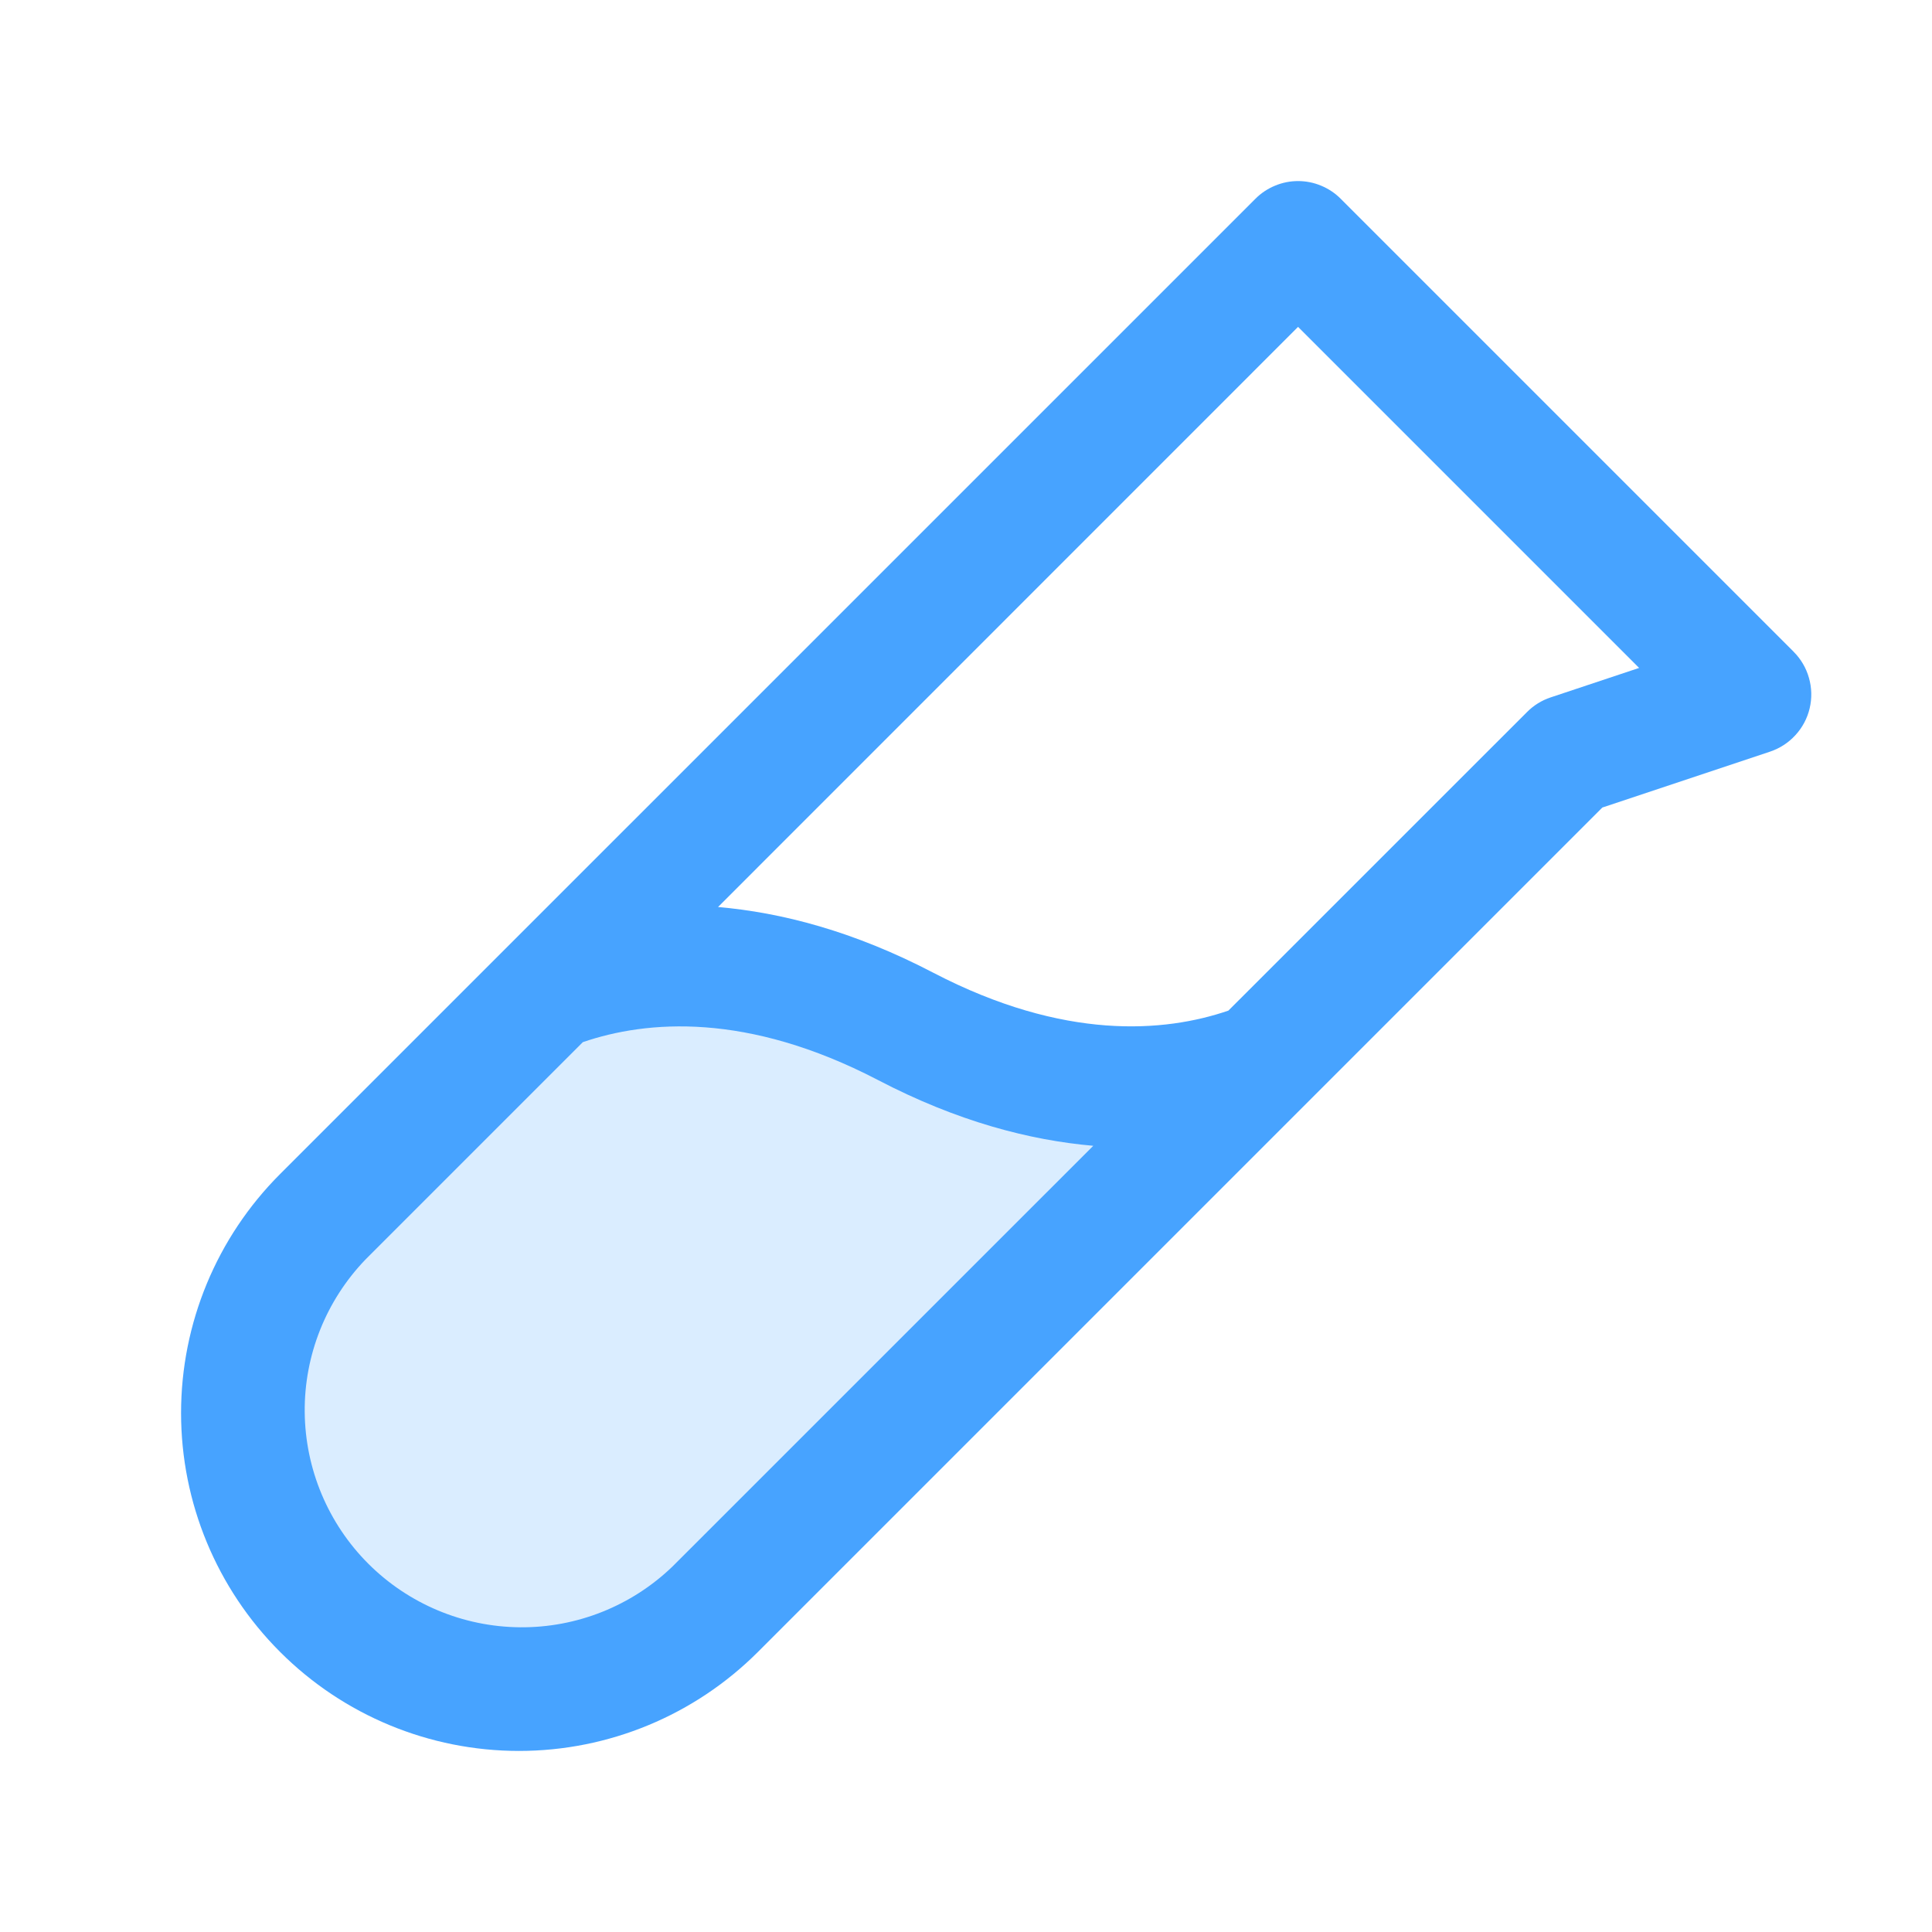
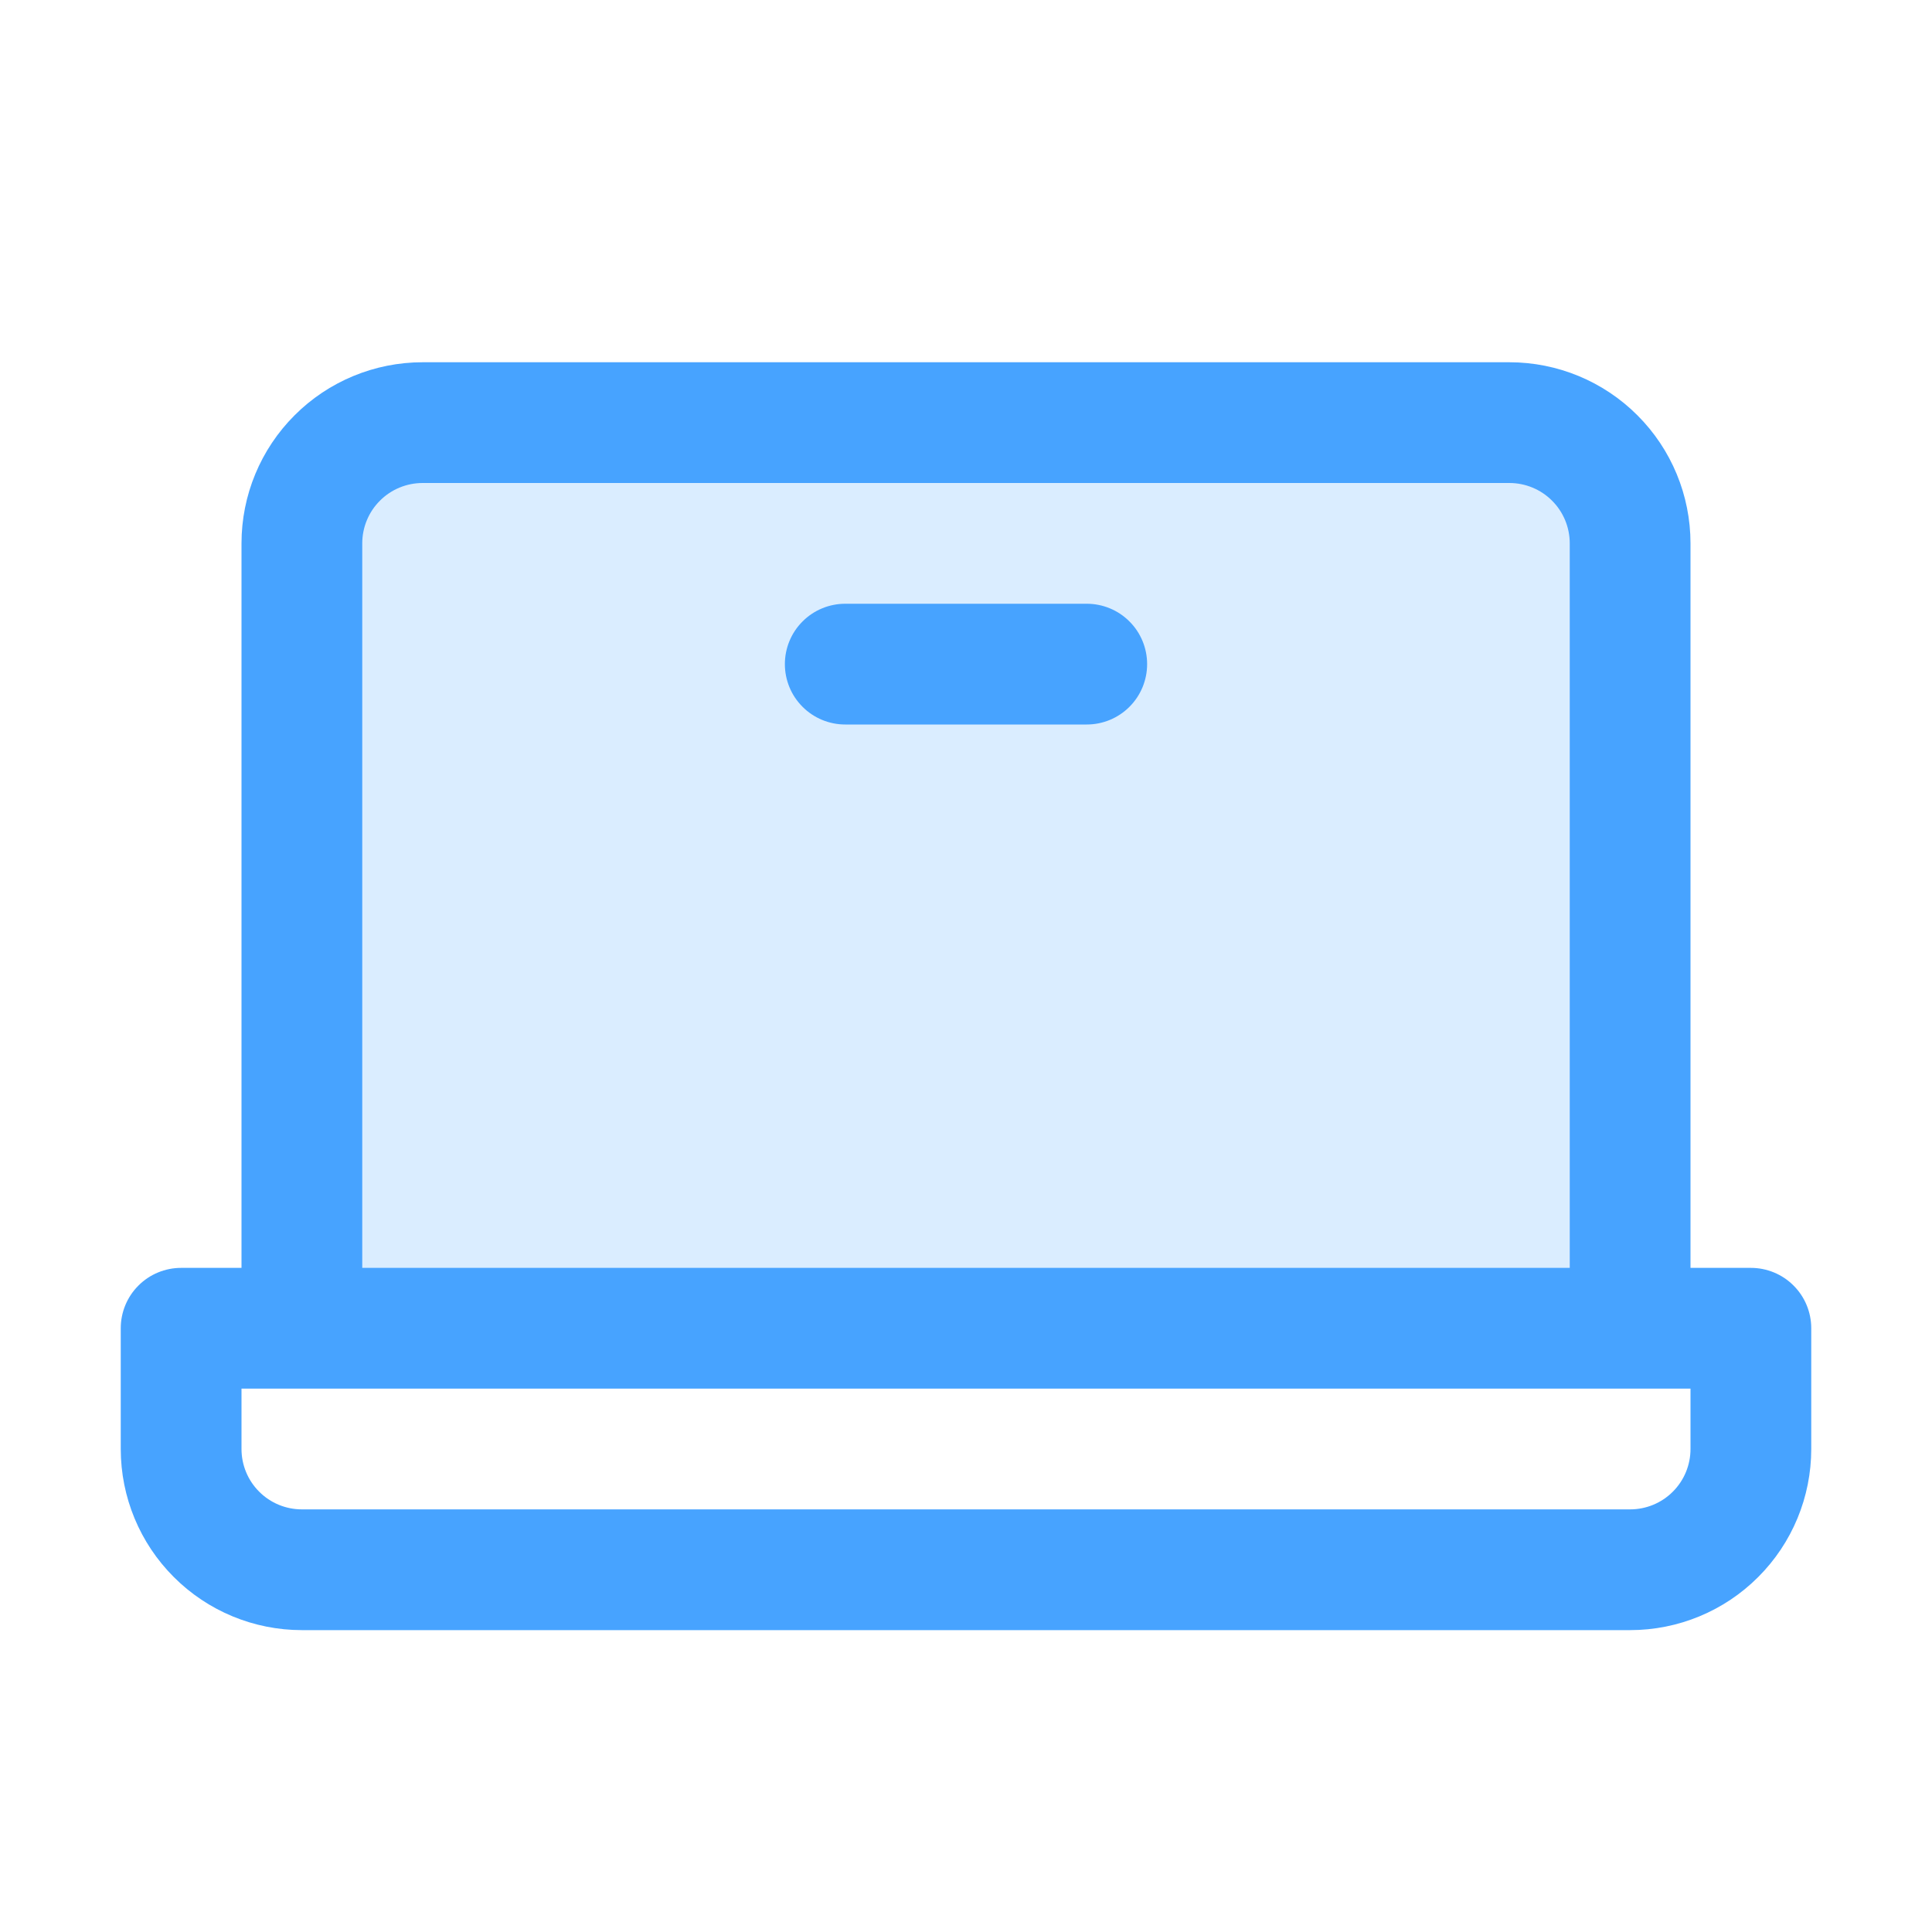
<svg xmlns="http://www.w3.org/2000/svg" preserveAspectRatio="none" overflow="visible" style="display: block;" width="32" height="32" viewBox="0 0 32 32" fill="none">
-   <g id="TestTube">
-     <path id="Vector" opacity="0.2" d="M20.897 17.603L11.846 26.654C10.984 27.516 9.815 28 8.596 28C7.377 28 6.208 27.516 5.346 26.654C4.484 25.792 4 24.623 4 23.404C4 22.185 4.484 21.016 5.346 20.154L9.096 16.404C10.267 15.948 12.319 15.609 14.994 17.006C17.669 18.404 19.726 18.059 20.897 17.603Z" fill="#47A3FF" />
-     <path id="Vector_2" d="M29.707 10.793L22.207 3.293C22.115 3.2 22.004 3.126 21.883 3.076C21.762 3.025 21.631 2.999 21.5 2.999C21.369 2.999 21.238 3.025 21.117 3.076C20.996 3.126 20.885 3.2 20.793 3.293L4.639 19.446C3.589 20.496 2.999 21.919 2.999 23.404C2.999 24.888 3.589 26.312 4.639 27.361C5.688 28.411 7.112 29.001 8.596 29.001C10.081 29.001 11.504 28.411 12.554 27.361L26.54 13.375L29.316 12.45C29.478 12.396 29.623 12.302 29.738 12.176C29.854 12.05 29.935 11.897 29.974 11.731C30.013 11.565 30.009 11.392 29.962 11.228C29.916 11.064 29.828 10.914 29.707 10.794V10.793ZM11.139 25.946C10.46 26.6 9.552 26.962 8.61 26.953C7.668 26.944 6.767 26.566 6.1 25.9C5.434 25.234 5.056 24.332 5.047 23.39C5.038 22.448 5.4 21.54 6.054 20.861L9.654 17.261C10.713 16.899 12.373 16.761 14.537 17.886C15.863 18.579 17.06 18.886 18.108 18.978L11.139 25.946ZM25.684 11.551C25.536 11.6 25.402 11.683 25.293 11.793L20.346 16.739C19.288 17.101 17.628 17.239 15.463 16.114C14.137 15.421 12.94 15.114 11.893 15.023L21.5 5.414L27.149 11.063L25.684 11.551Z" fill="#47A3FF" />
+   <g id="Laptop">
+     <path id="Vector" opacity="0.2" d="M27 9V22H5V9C5 8.47 5.211 7.961 5.586 7.586C5.961 7.211 6.47 7 7 7H25C25.53 7 26.039 7.211 26.414 7.586C26.789 7.961 27 8.47 27 9Z" fill="#47A3FF" />
+     <path id="Vector_2" d="M29 21H28V9C28 8.204 27.684 7.441 27.121 6.879C26.559 6.316 25.796 6 25 6H7C6.204 6 5.441 6.316 4.879 6.879C4.316 7.441 4 8.204 4 9V21H3C2.735 21 2.48 21.105 2.293 21.293C2.105 21.48 2 21.735 2 22V24C2 24.796 2.316 25.559 2.879 26.121C3.441 26.684 4.204 27 5 27H27C27.796 27 28.559 26.684 29.121 26.121C29.684 25.559 30 24.796 30 24V22C30 21.735 29.895 21.48 29.707 21.293C29.52 21.105 29.265 21 29 21ZM6 9C6 8.735 6.105 8.48 6.293 8.293C6.48 8.105 6.735 8 7 8H25C25.265 8 25.52 8.105 25.707 8.293C25.895 8.48 26 8.735 26 9V21H6V9ZM28 24C28 24.265 27.895 24.52 27.707 24.707C27.52 24.895 27.265 25 27 25H5C4.735 25 4.48 24.895 4.293 24.707C4.105 24.52 4 24.265 4 24V23H28V24ZM19 11C19 11.265 18.895 11.52 18.707 11.707C18.52 11.895 18.265 12 18 12H14C13.735 12 13.48 11.895 13.293 11.707C13.105 11.52 13 11.265 13 11C13 10.735 13.105 10.48 13.293 10.293C13.48 10.105 13.735 10 14 10H18C18.265 10 18.52 10.105 18.707 10.293C18.895 10.48 19 10.735 19 11Z" fill="#47A3FF" />
  </g>
</svg>
